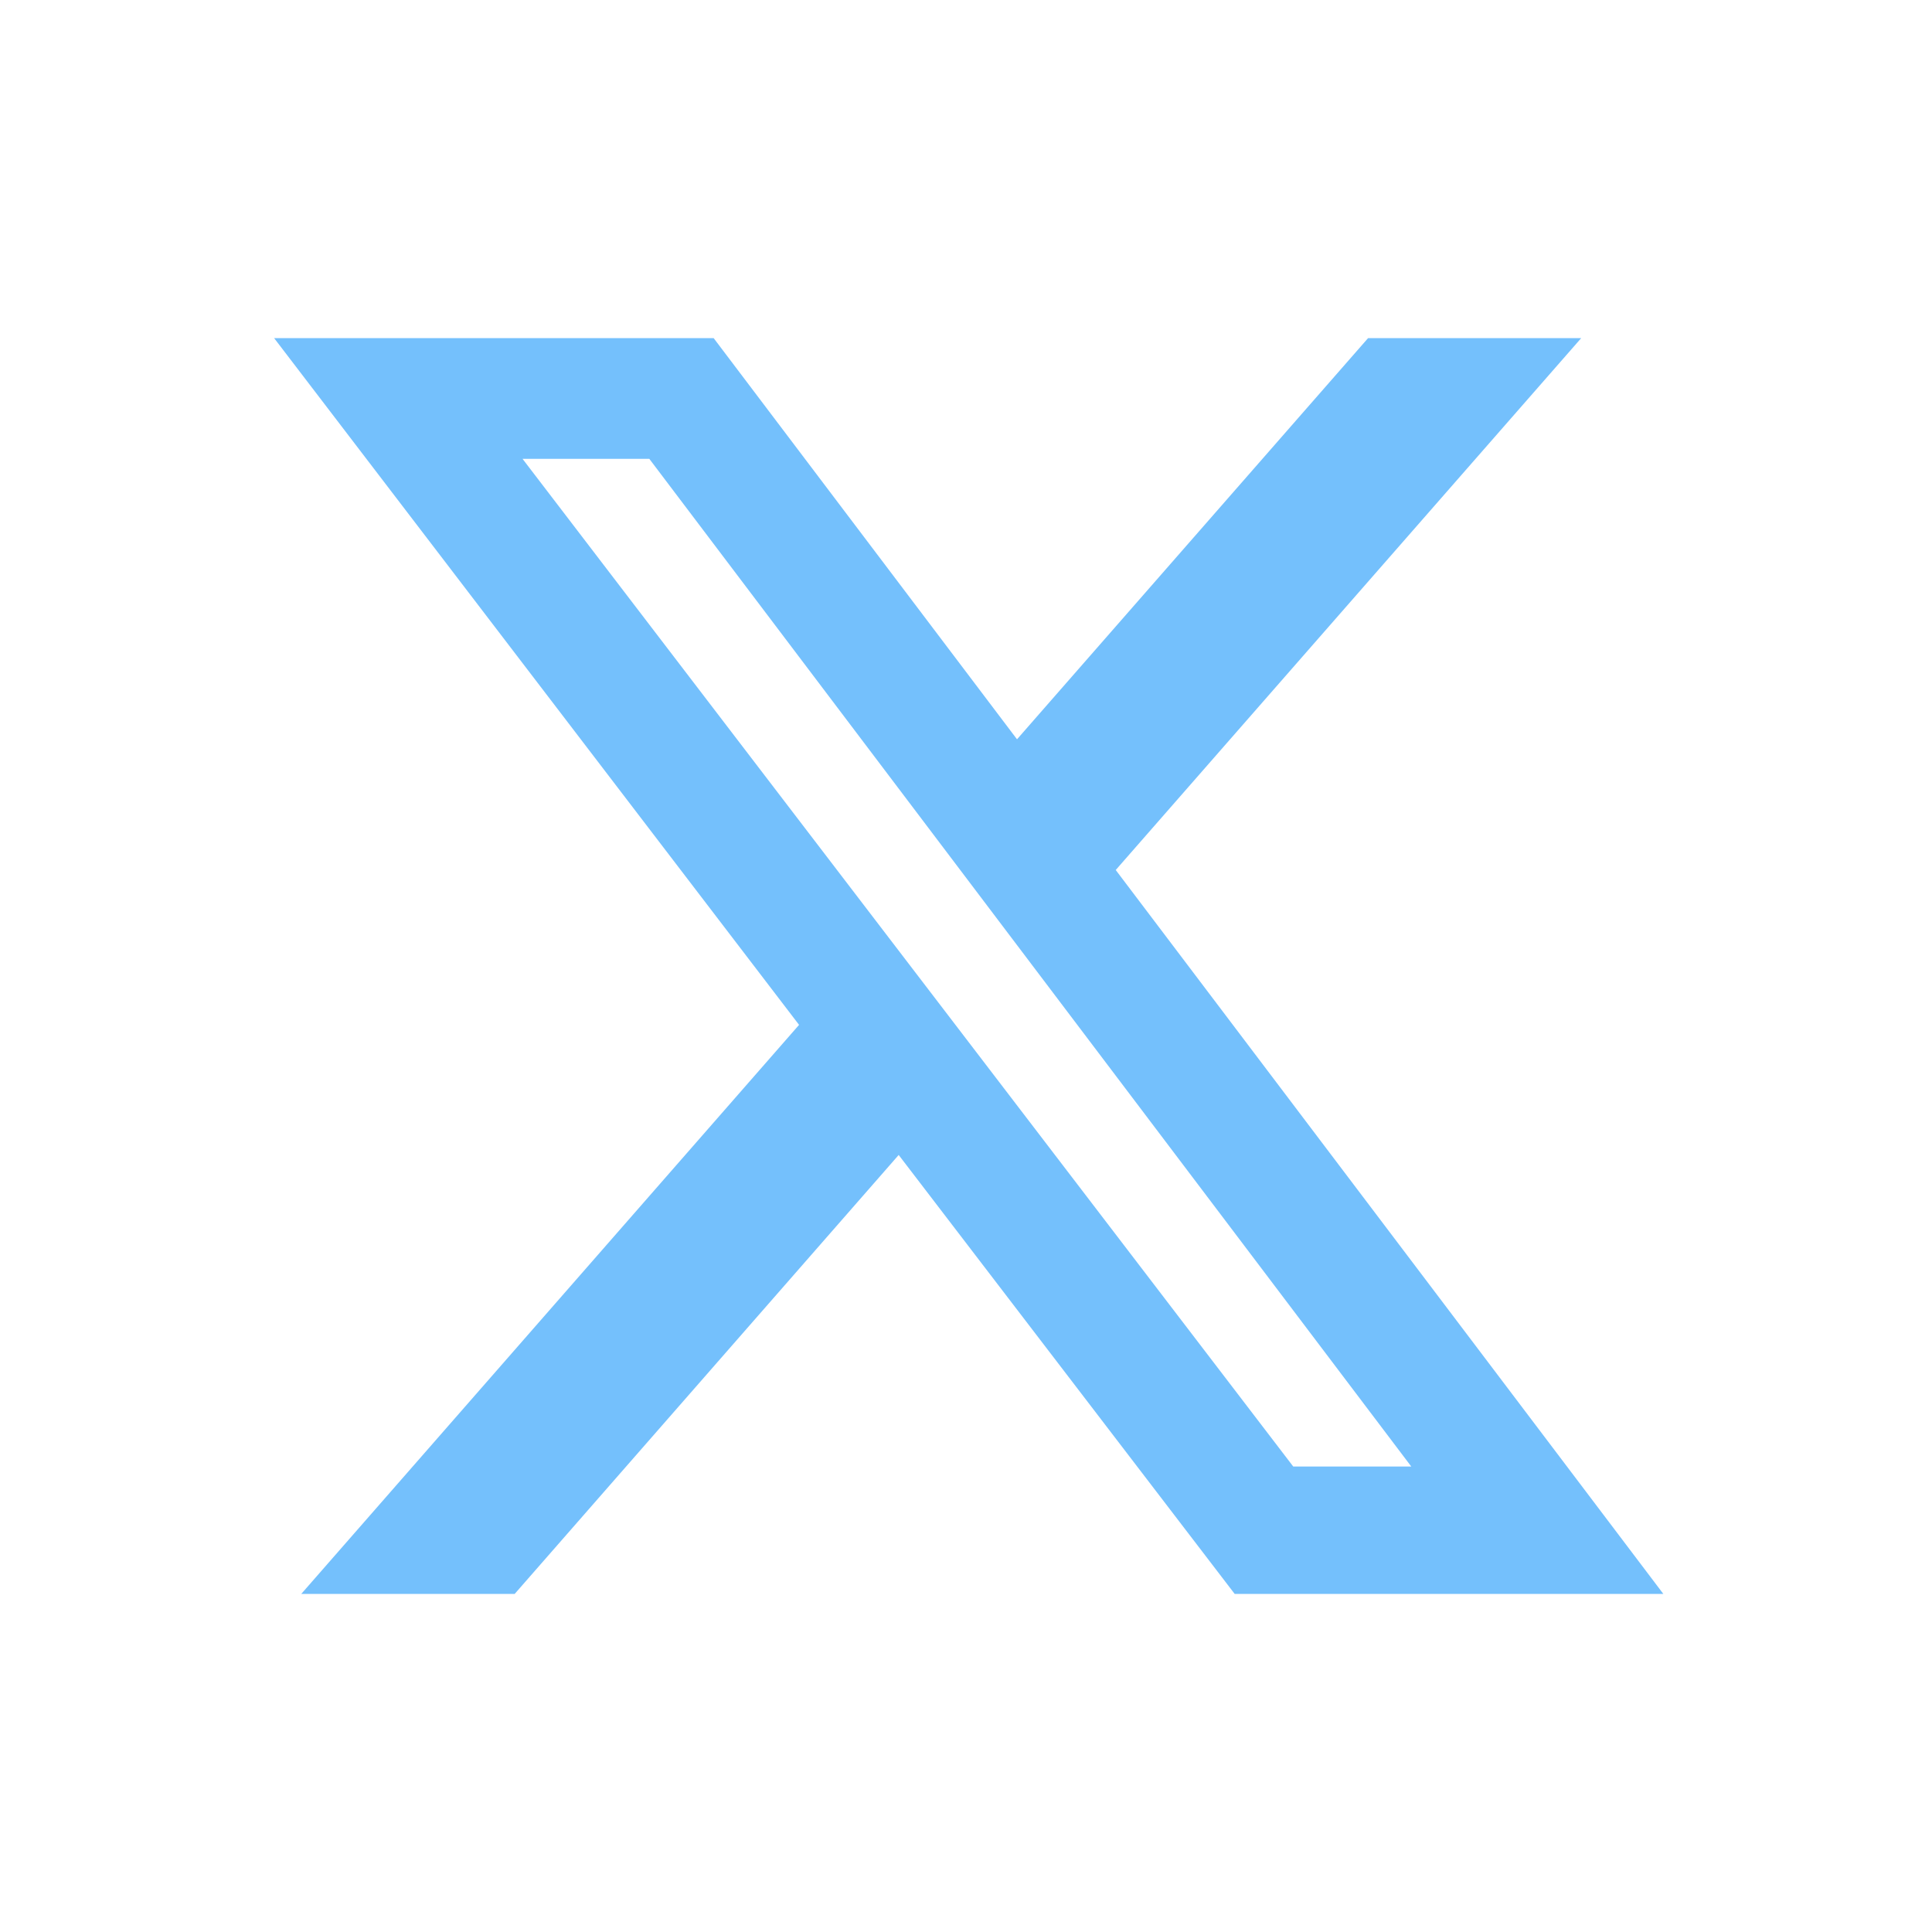
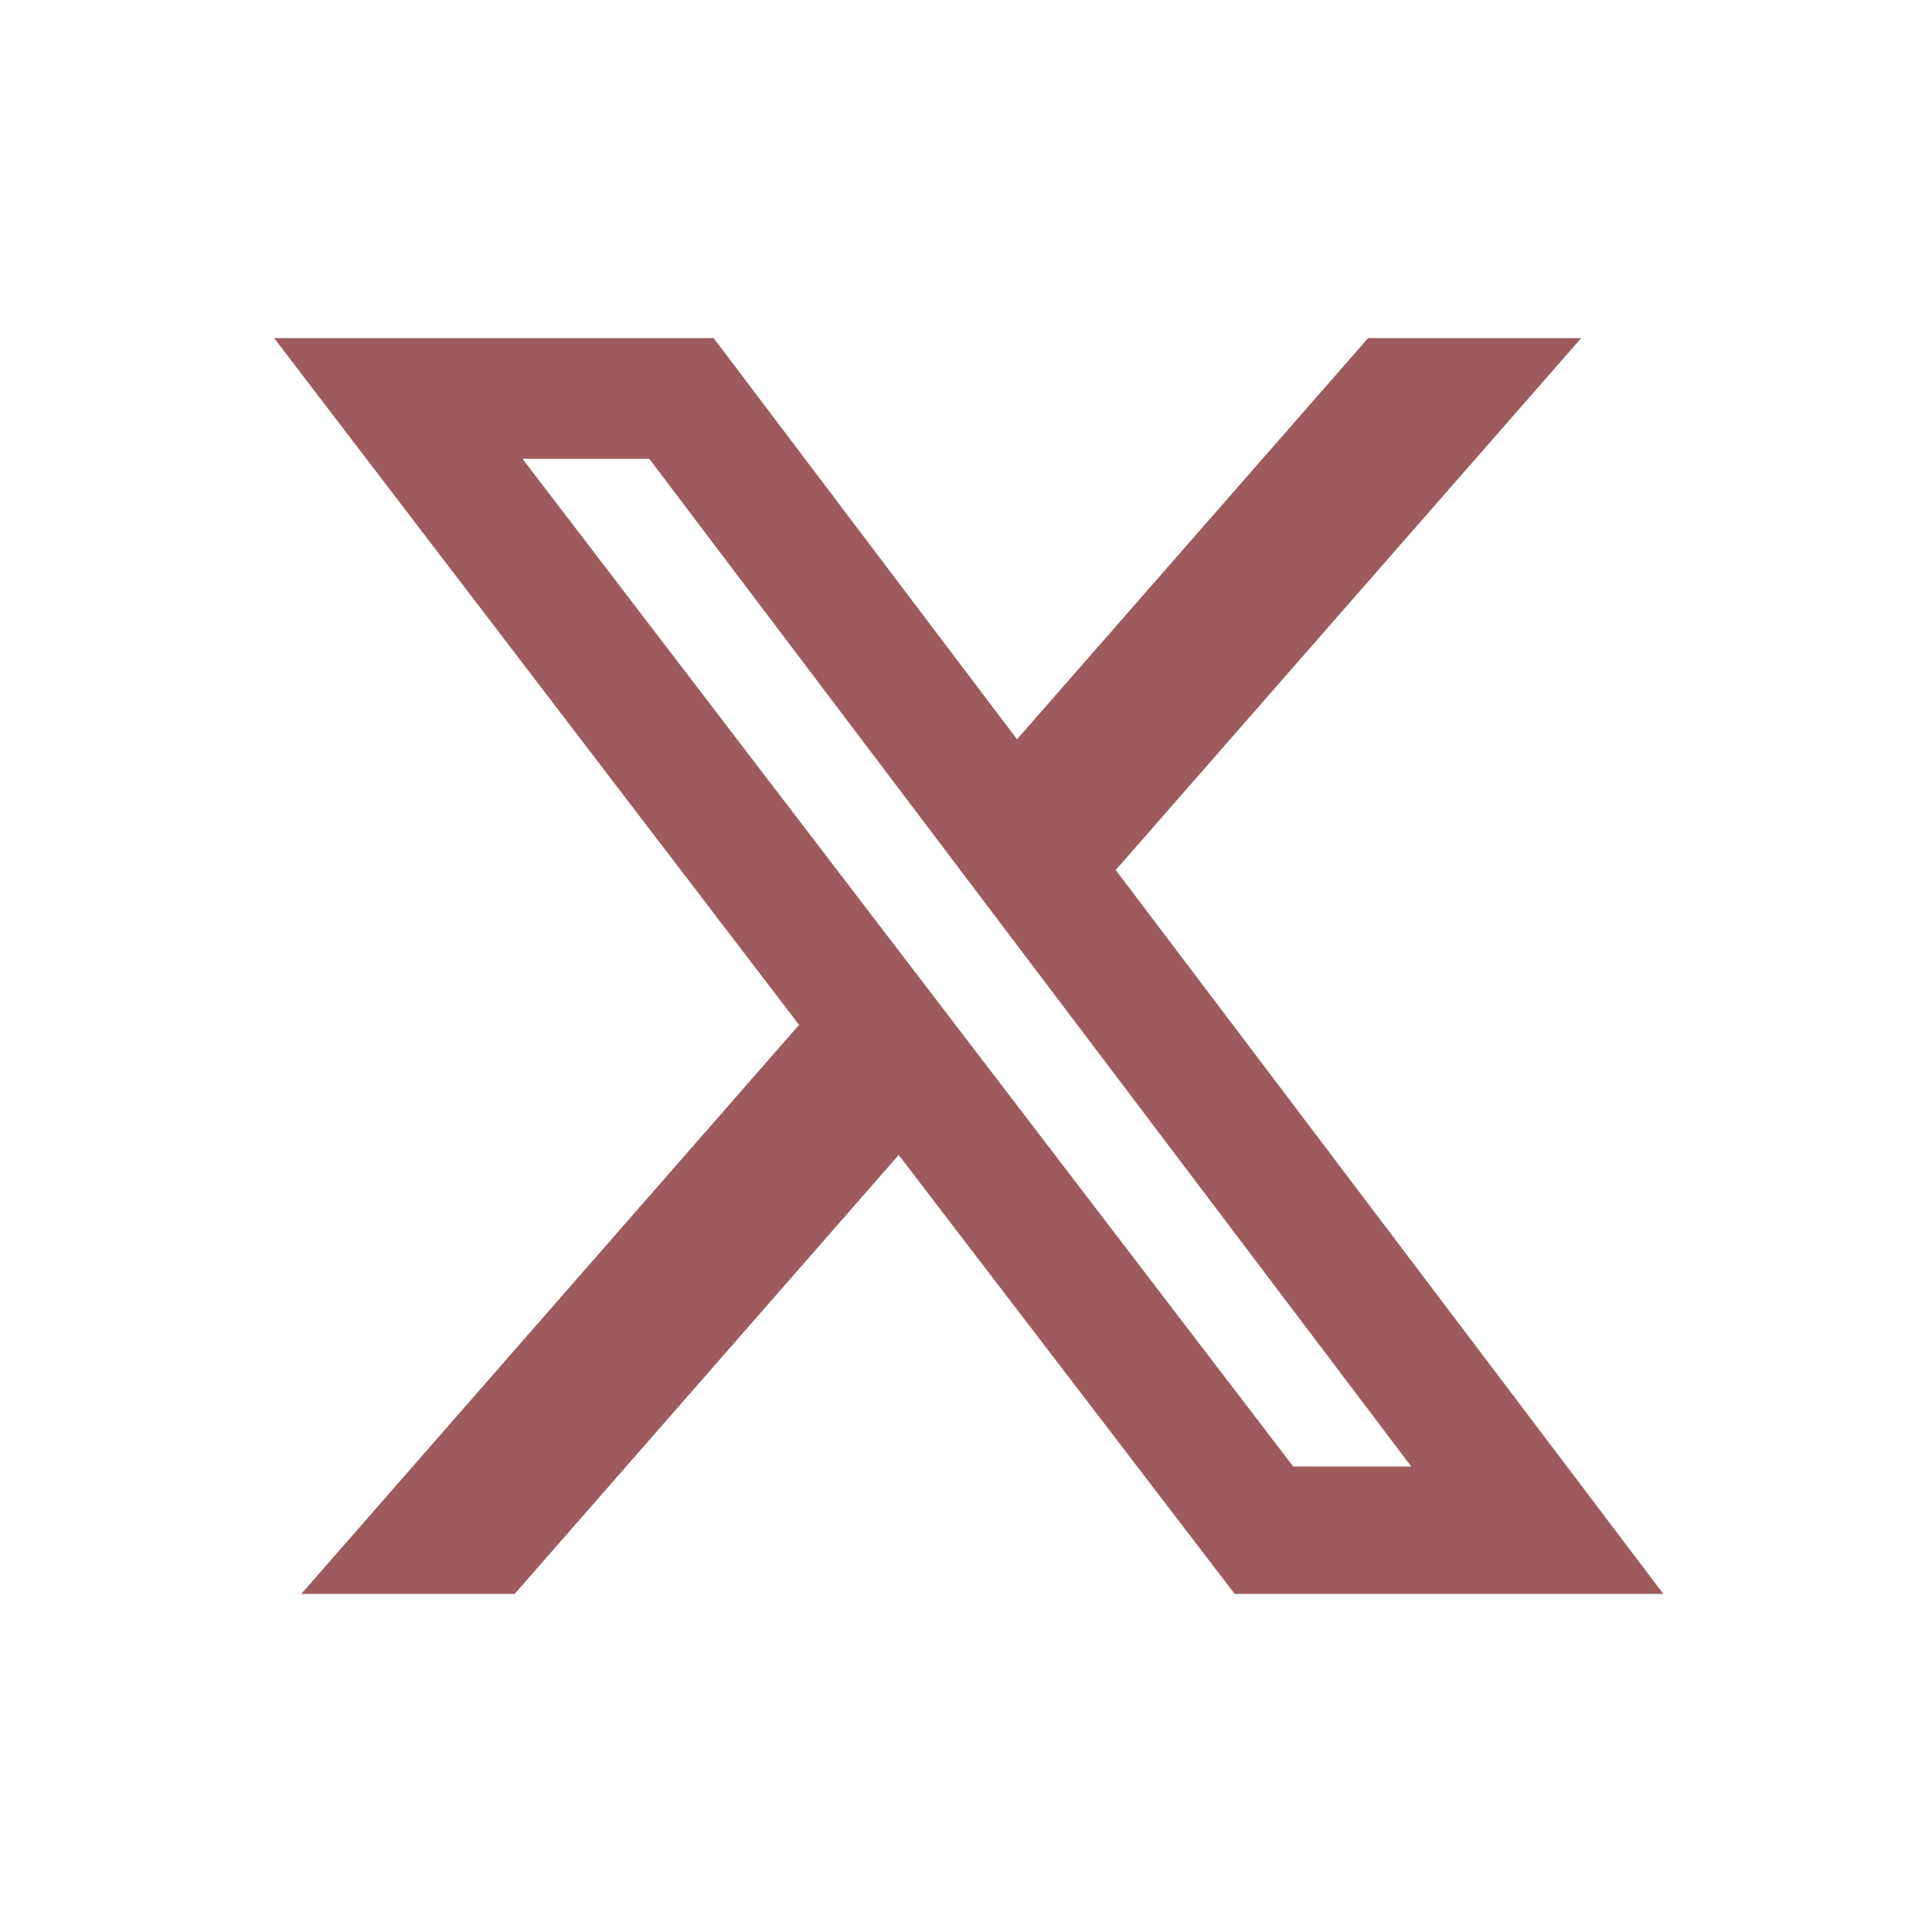
<svg xmlns="http://www.w3.org/2000/svg" viewBox="0 0 640 640">
-   <path fill="rgb(116, 192, 252)" d="M453.2 112L523.8 112L369.6 288.2L551 528L409 528L297.7 382.6L170.5 528L99.8 528L264.7 339.5L90.8 112L236.4 112L336.9 244.9L453.2 112zM428.4 485.8L467.5 485.8L215.1 152L173.1 152L428.4 485.8z" />
+   <path fill="rgb(158, 91, 94)" d="M453.2 112L523.8 112L369.6 288.2L551 528L409 528L297.7 382.6L170.5 528L99.8 528L264.7 339.5L90.8 112L236.4 112L336.9 244.9L453.2 112zM428.4 485.8L467.5 485.8L215.1 152L173.1 152L428.4 485.8z" />
</svg>
